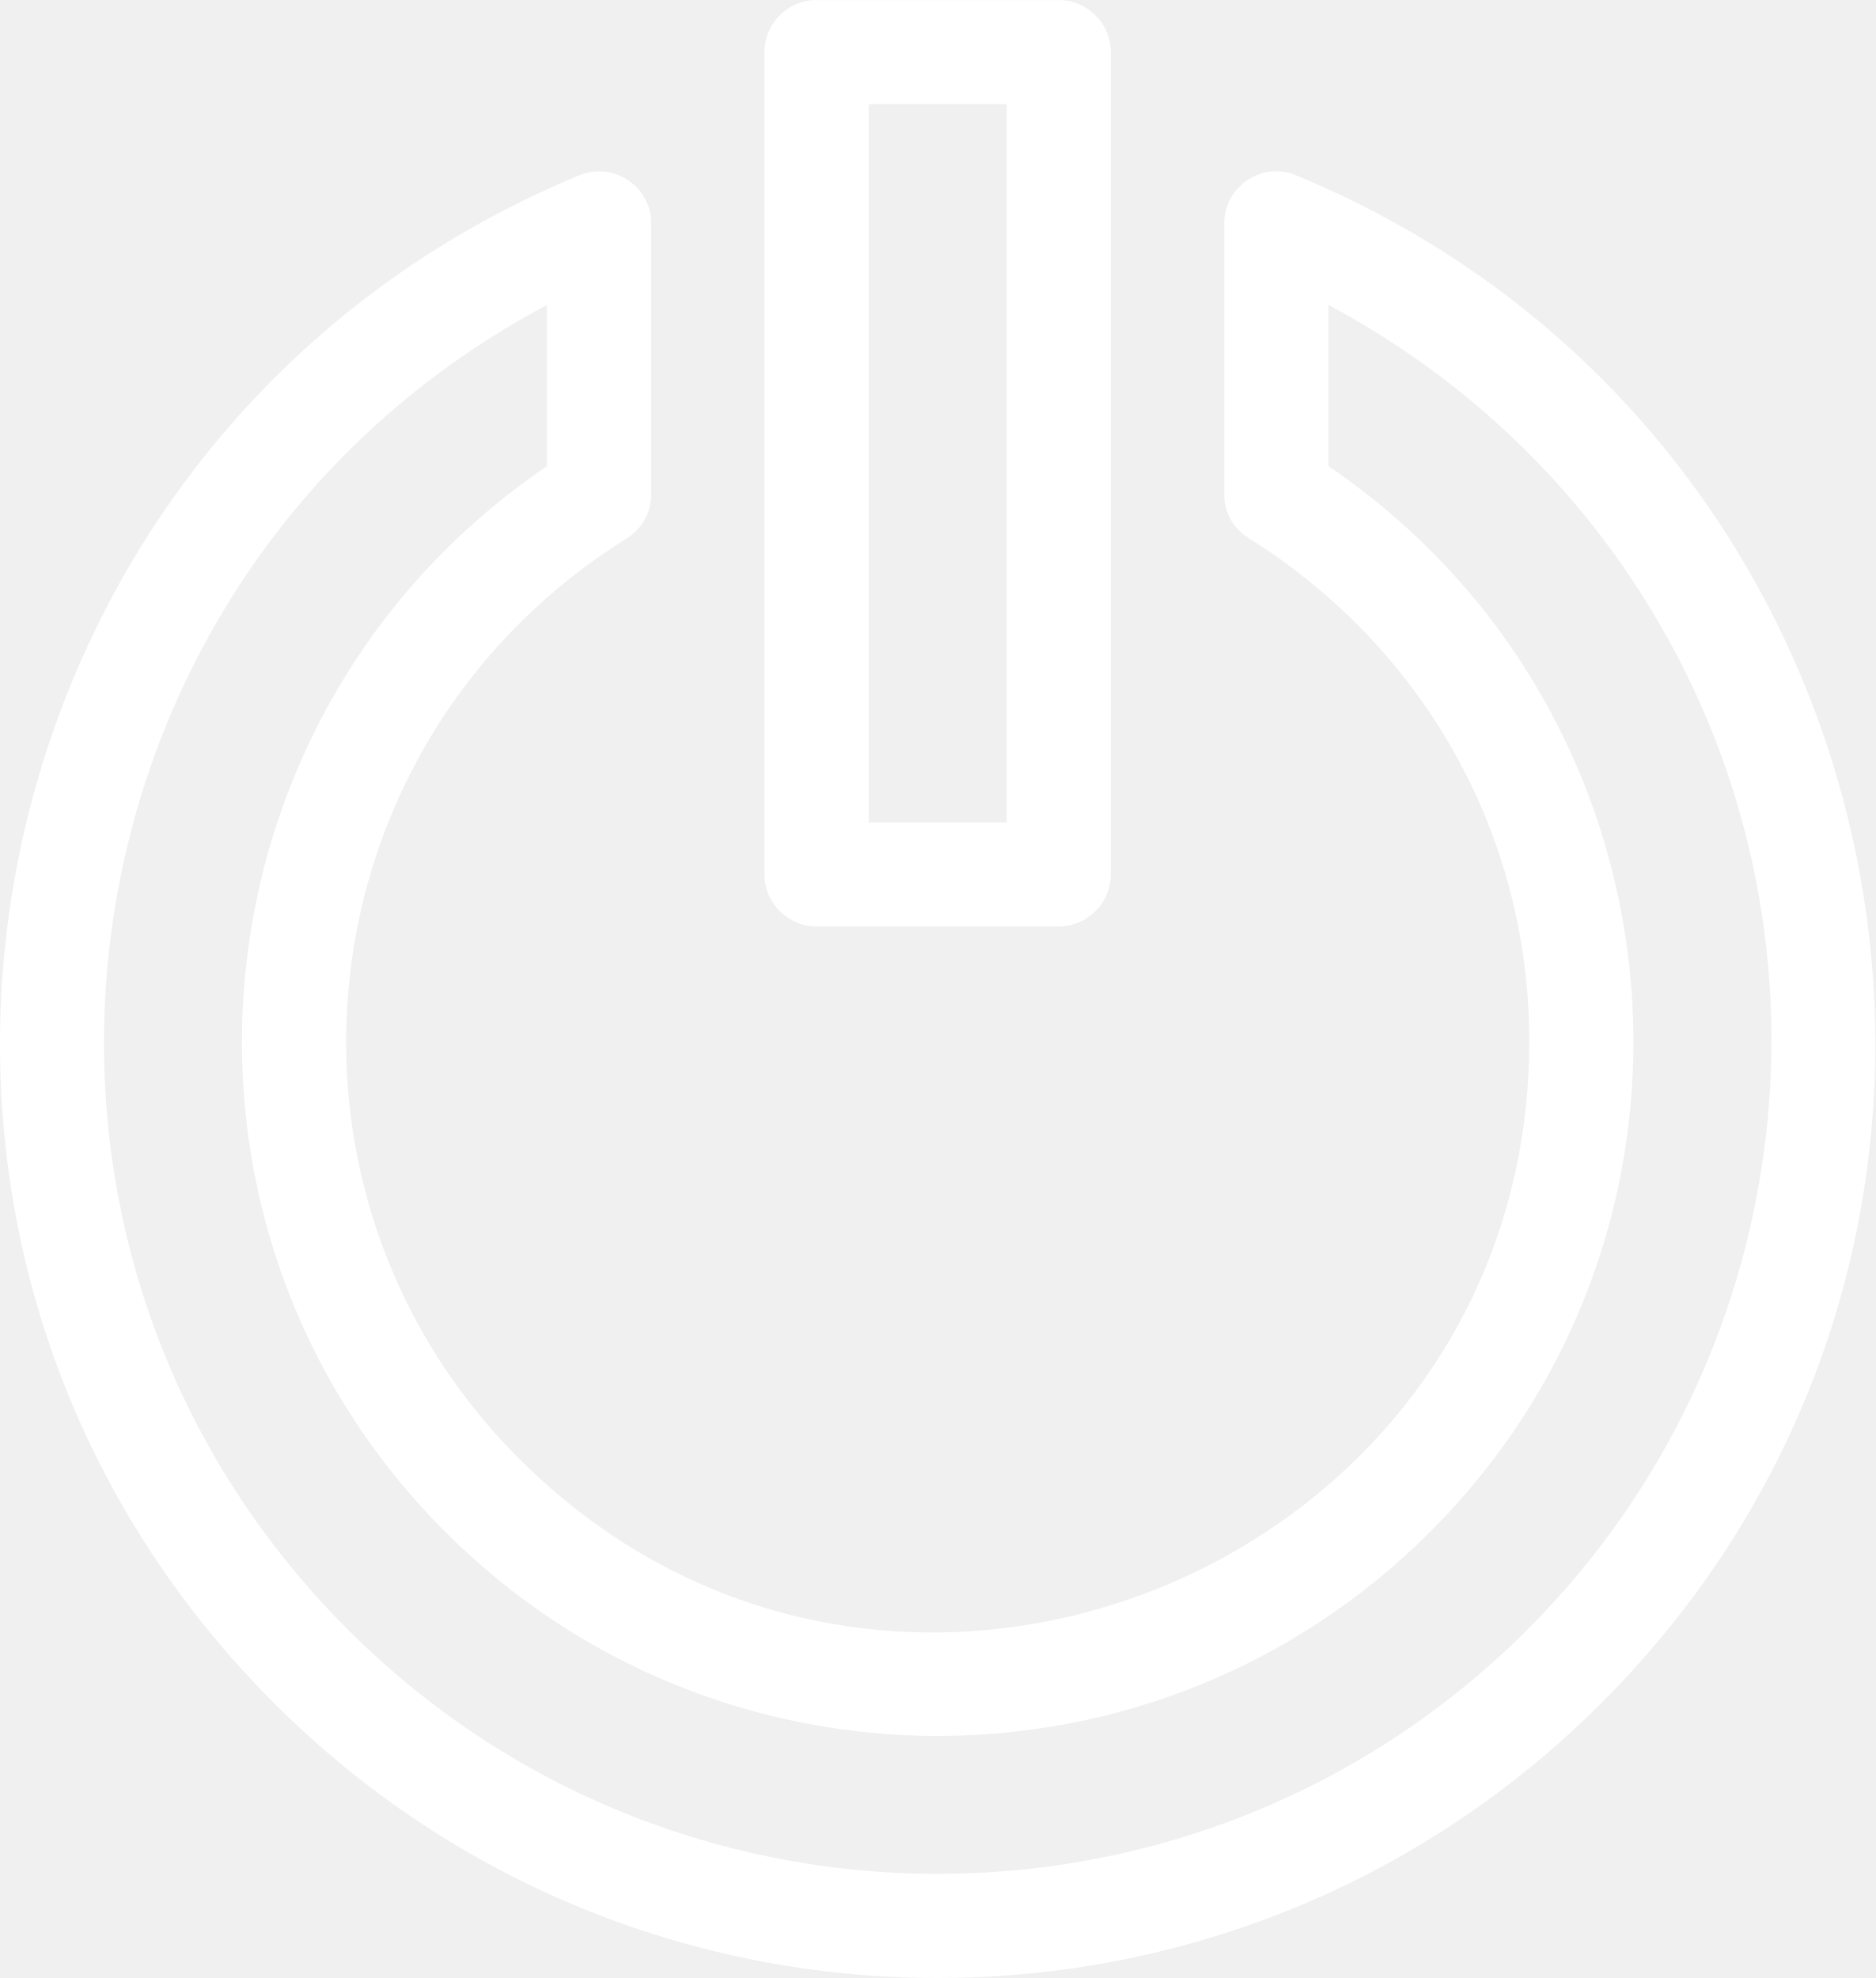
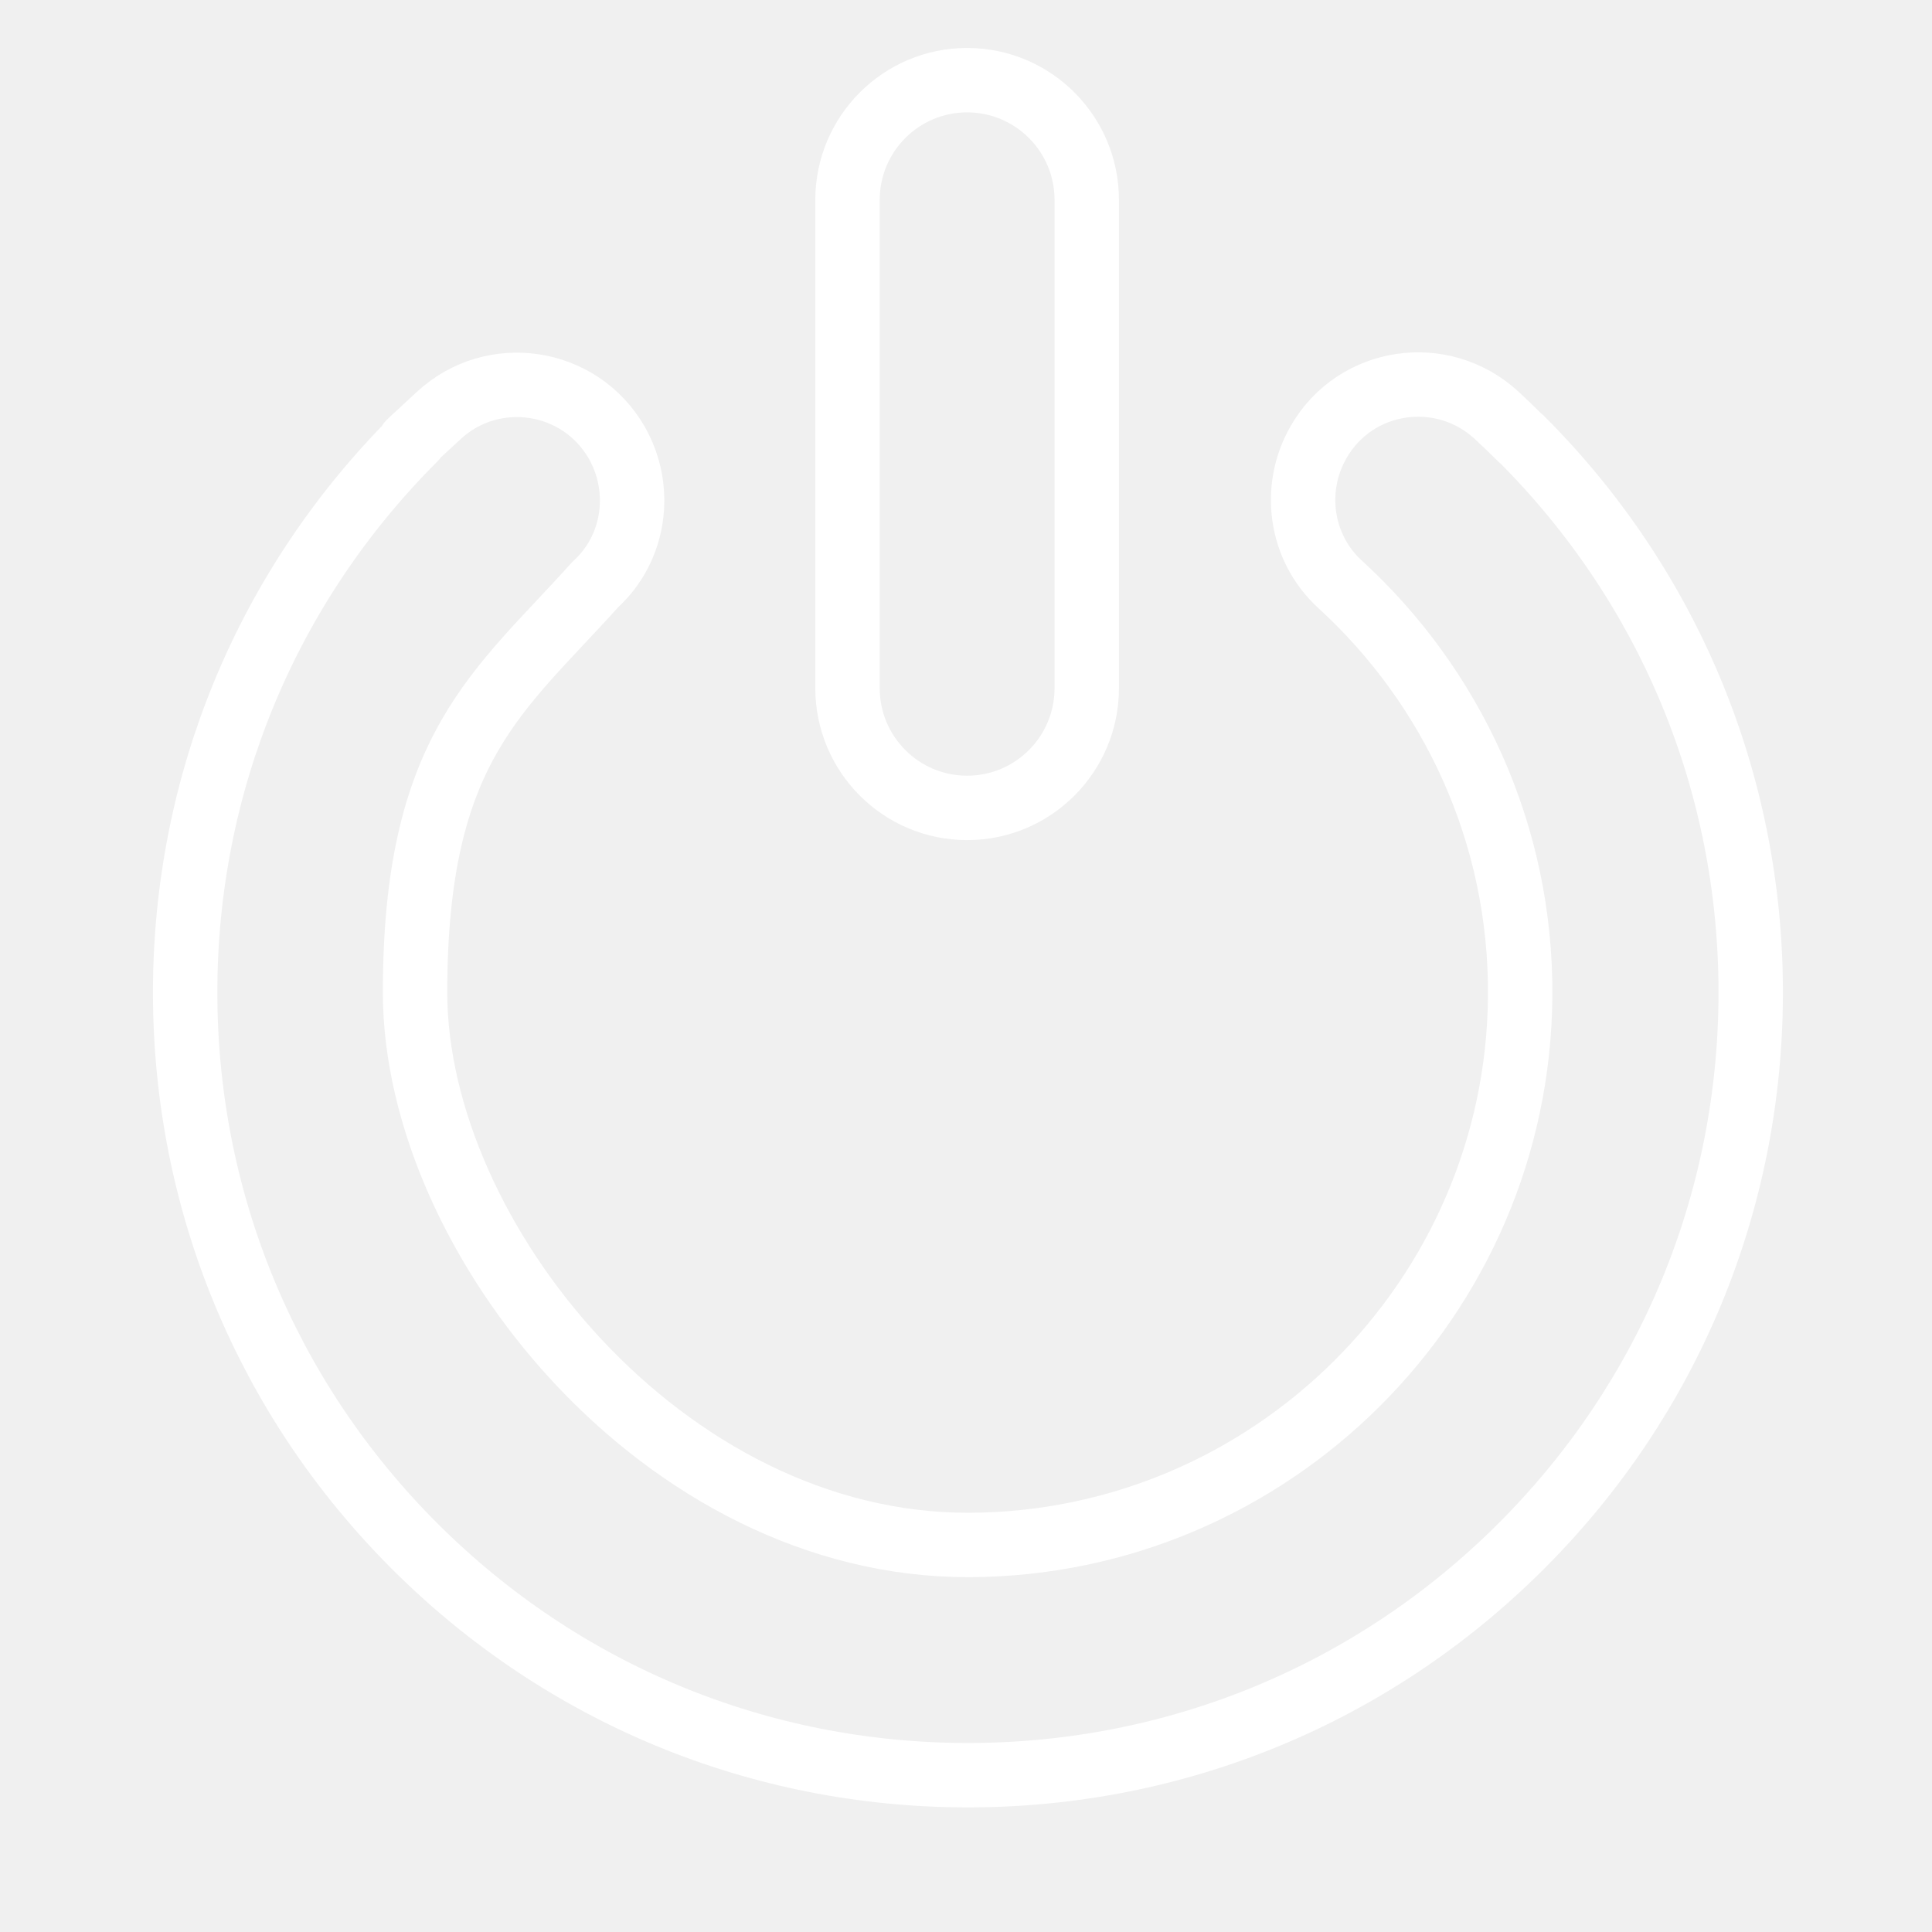
- <svg xmlns="http://www.w3.org/2000/svg" width="292" height="308" viewBox="0 0 292 308" fill="none">
-   <path fill-rule="evenodd" clip-rule="evenodd" d="M201.846 27.311C297.623 66.951 322.956 191.643 249.267 265.27C192.235 322.243 99.778 322.243 42.746 265.27C-30.973 191.628 -5.61 66.966 90.167 27.311C95.523 25.095 101.392 28.999 101.392 34.802V76.944C101.392 79.868 100.004 82.294 97.53 83.862C46.729 115.664 39.095 185.448 80.888 227.198C138.749 284.985 238.117 243.853 238.117 162.116C238.117 129.681 221.491 100.742 194.468 83.816C192.009 82.294 190.621 79.822 190.621 76.928V34.787C190.621 28.999 196.49 25.08 201.846 27.311ZM127.147 0C122.681 0 119.045 3.647 119.045 8.094V136.162C119.045 140.623 122.696 144.256 127.147 144.256H164.851C169.317 144.256 172.953 140.608 172.953 136.162V8.109C172.953 3.647 169.317 0.015 164.866 0.015H127.147V0ZM156.749 16.218H135.264V128.068H156.749V16.218ZM254.05 90.147C242.131 72.316 225.896 57.606 206.855 47.492V72.588C262.937 110.705 270.797 190.467 222.607 238.608C180.301 280.87 111.712 280.87 69.406 238.608C21.201 190.467 29.076 110.705 85.158 72.588V47.492C8.346 88.278 -7.677 191.959 54.213 253.8C104.908 304.443 187.106 304.443 237.785 253.8C281.479 210.151 288.405 141.513 254.035 90.147H254.05Z" fill="white" />
+ <svg xmlns="http://www.w3.org/2000/svg" id="eFLVnN5ekt21" viewBox="0 0 600 600" shape-rendering="geometricPrecision" text-rendering="geometricPrecision" project-id="9d0ac0de48a946b09c55addc0aa6cc07" export-id="a65d7cab7e104ee5aba0dce4ff643d8c" cached="false">
+   <style>
+ #eFLVnN5ekt22_ts {animation: eFLVnN5ekt22_ts__ts 3000ms linear infinite normal forwards}@keyframes eFLVnN5ekt22_ts__ts { 0% {transform: translate(291.15px,592.8999px) scale(1,1);animation-timing-function: cubic-bezier(0.77,0,0.175,1)} 10% {transform: translate(291.15px,592.8999px) scale(0.925741,0.925741);animation-timing-function: cubic-bezier(0.77,0,0.175,1)} 16.667% {transform: translate(291.15px,592.8999px) scale(1,1)} 100% {transform: translate(291.15px,592.8999px) scale(1,1)}} #eFLVnN5ekt22 {animation: eFLVnN5ekt22_c_o 3000ms linear infinite normal forwards}@keyframes eFLVnN5ekt22_c_o { 0% {opacity: 1;animation-timing-function: cubic-bezier(0.77,0,0.175,1)} 10% {opacity: 0.7;animation-timing-function: cubic-bezier(0.77,0,0.175,1)} 16.667% {opacity: 1} 100% {opacity: 1}} #eFLVnN5ekt25_to {animation: eFLVnN5ekt25_to__to 3000ms linear infinite normal forwards}@keyframes eFLVnN5ekt25_to__to { 0% {transform: translate(291.15px,878.85px)} 20% {transform: translate(291.15px,878.85px);animation-timing-function: cubic-bezier(0.77,0,0.175,1)} 80% {transform: translate(291.15px,298.85px)} 100% {transform: translate(291.15px,298.85px)}} #eFLVnN5ekt25 {animation: eFLVnN5ekt25_c_o 3000ms linear infinite normal forwards}@keyframes eFLVnN5ekt25_c_o { 0% {opacity: 1} 80% {opacity: 1;animation-timing-function: cubic-bezier(0.77,0,0.175,1)} 100% {opacity: 0}}
+ </style>
+   <g id="eFLVnN5ekt22_ts" transform="translate(291.15,592.8999) scale(1,1)">
+     <g id="eFLVnN5ekt22" transform="translate(-291.15,-604.8999)">
+       <g clip-path="url(#eFLVnN5ekt26)">
+         <g>
+           <g id="eFLVnN5ekt25_to" transform="translate(291.15,878.85)">
+             <rect id="eFLVnN5ekt25" width="588.1" height="588.1" rx="0" ry="0" transform="translate(-294.05,-294.05)" fill="#fff" />
+           </g>
+         </g>
+         <clipPath id="eFLVnN5ekt26">
+           <path d="M472.3,148.2c-2.5-2.5-5-4.9-7.6-7.3-16.9-15.5-43.8-11.5-55.2,8.4v0c-8.3,14.4-5.7,32.8,6.6,44.1c34.7,31.7,56.4,77.4,56,128-.7,93.8-77.4,170.1-171.1,170.4-94.9.3-172.1-76.8-172.1-171.6s21.6-95.3,56-126.7c12.3-11.2,14.9-29.6,6.6-44.1v0c-11.5-19.9-38.4-23.9-55.2-8.4s-5.1,4.8-7.6,7.3c-45.9,45.9-71.2,107-71.2,171.9s25.3,126,71.2,171.9s107,71.2,171.9,71.2s126-25.3,171.9-71.2s71.2-107,71.2-171.9-25.3-126-71.2-171.9l-.2-.1ZM300.4,262.8v0c-20.5,0-37.2-16.6-37.2-37.2v-151.6c0-20.5,16.6-37.2,37.2-37.2v0c20.5,0,37.2,16.6,37.2,37.2v151.7c0,20.5-16.6,37.2-37.2,37.2v-.1Z" fill="none" />
+         </clipPath>
+       </g>
+       <g>
+         <path d="M472.3,148.2c-2.5-2.5-5-4.9-7.6-7.3-16.9-15.5-43.8-11.5-55.2,8.4v0c-8.3,14.4-5.7,32.8,6.6,44.1c34.7,31.7,56.4,77.4,56,128-.7,93.8-77.4,170.1-171.1,170.4-94.9.3-172.1-95.517-172.1-171.6s25.949-93.237,56-126.7c12.3-11.2,14.9-29.6,6.6-44.1v0c-11.5-19.9-38.4-23.9-55.2-8.4s-5.1,4.8-7.6,7.3c-45.9,45.9-71.2,107-71.2,171.9s25.3,126,71.2,171.9s107,71.2,171.9,71.2s126-25.3,171.9-71.2s71.2-107,71.2-171.9-25.3-126-71.2-171.9l-.2-.1Z" fill="none" stroke="#fff" stroke-width="20" stroke-linecap="round" stroke-linejoin="round" stroke-miterlimit="10" />
+         <rect width="74.3" height="226" rx="37.2" ry="37.2" transform="translate(263.2 36.9)" fill="none" stroke="#fff" stroke-width="20" stroke-miterlimit="10" />
+       </g>
+     </g>
+   </g>
</svg>
